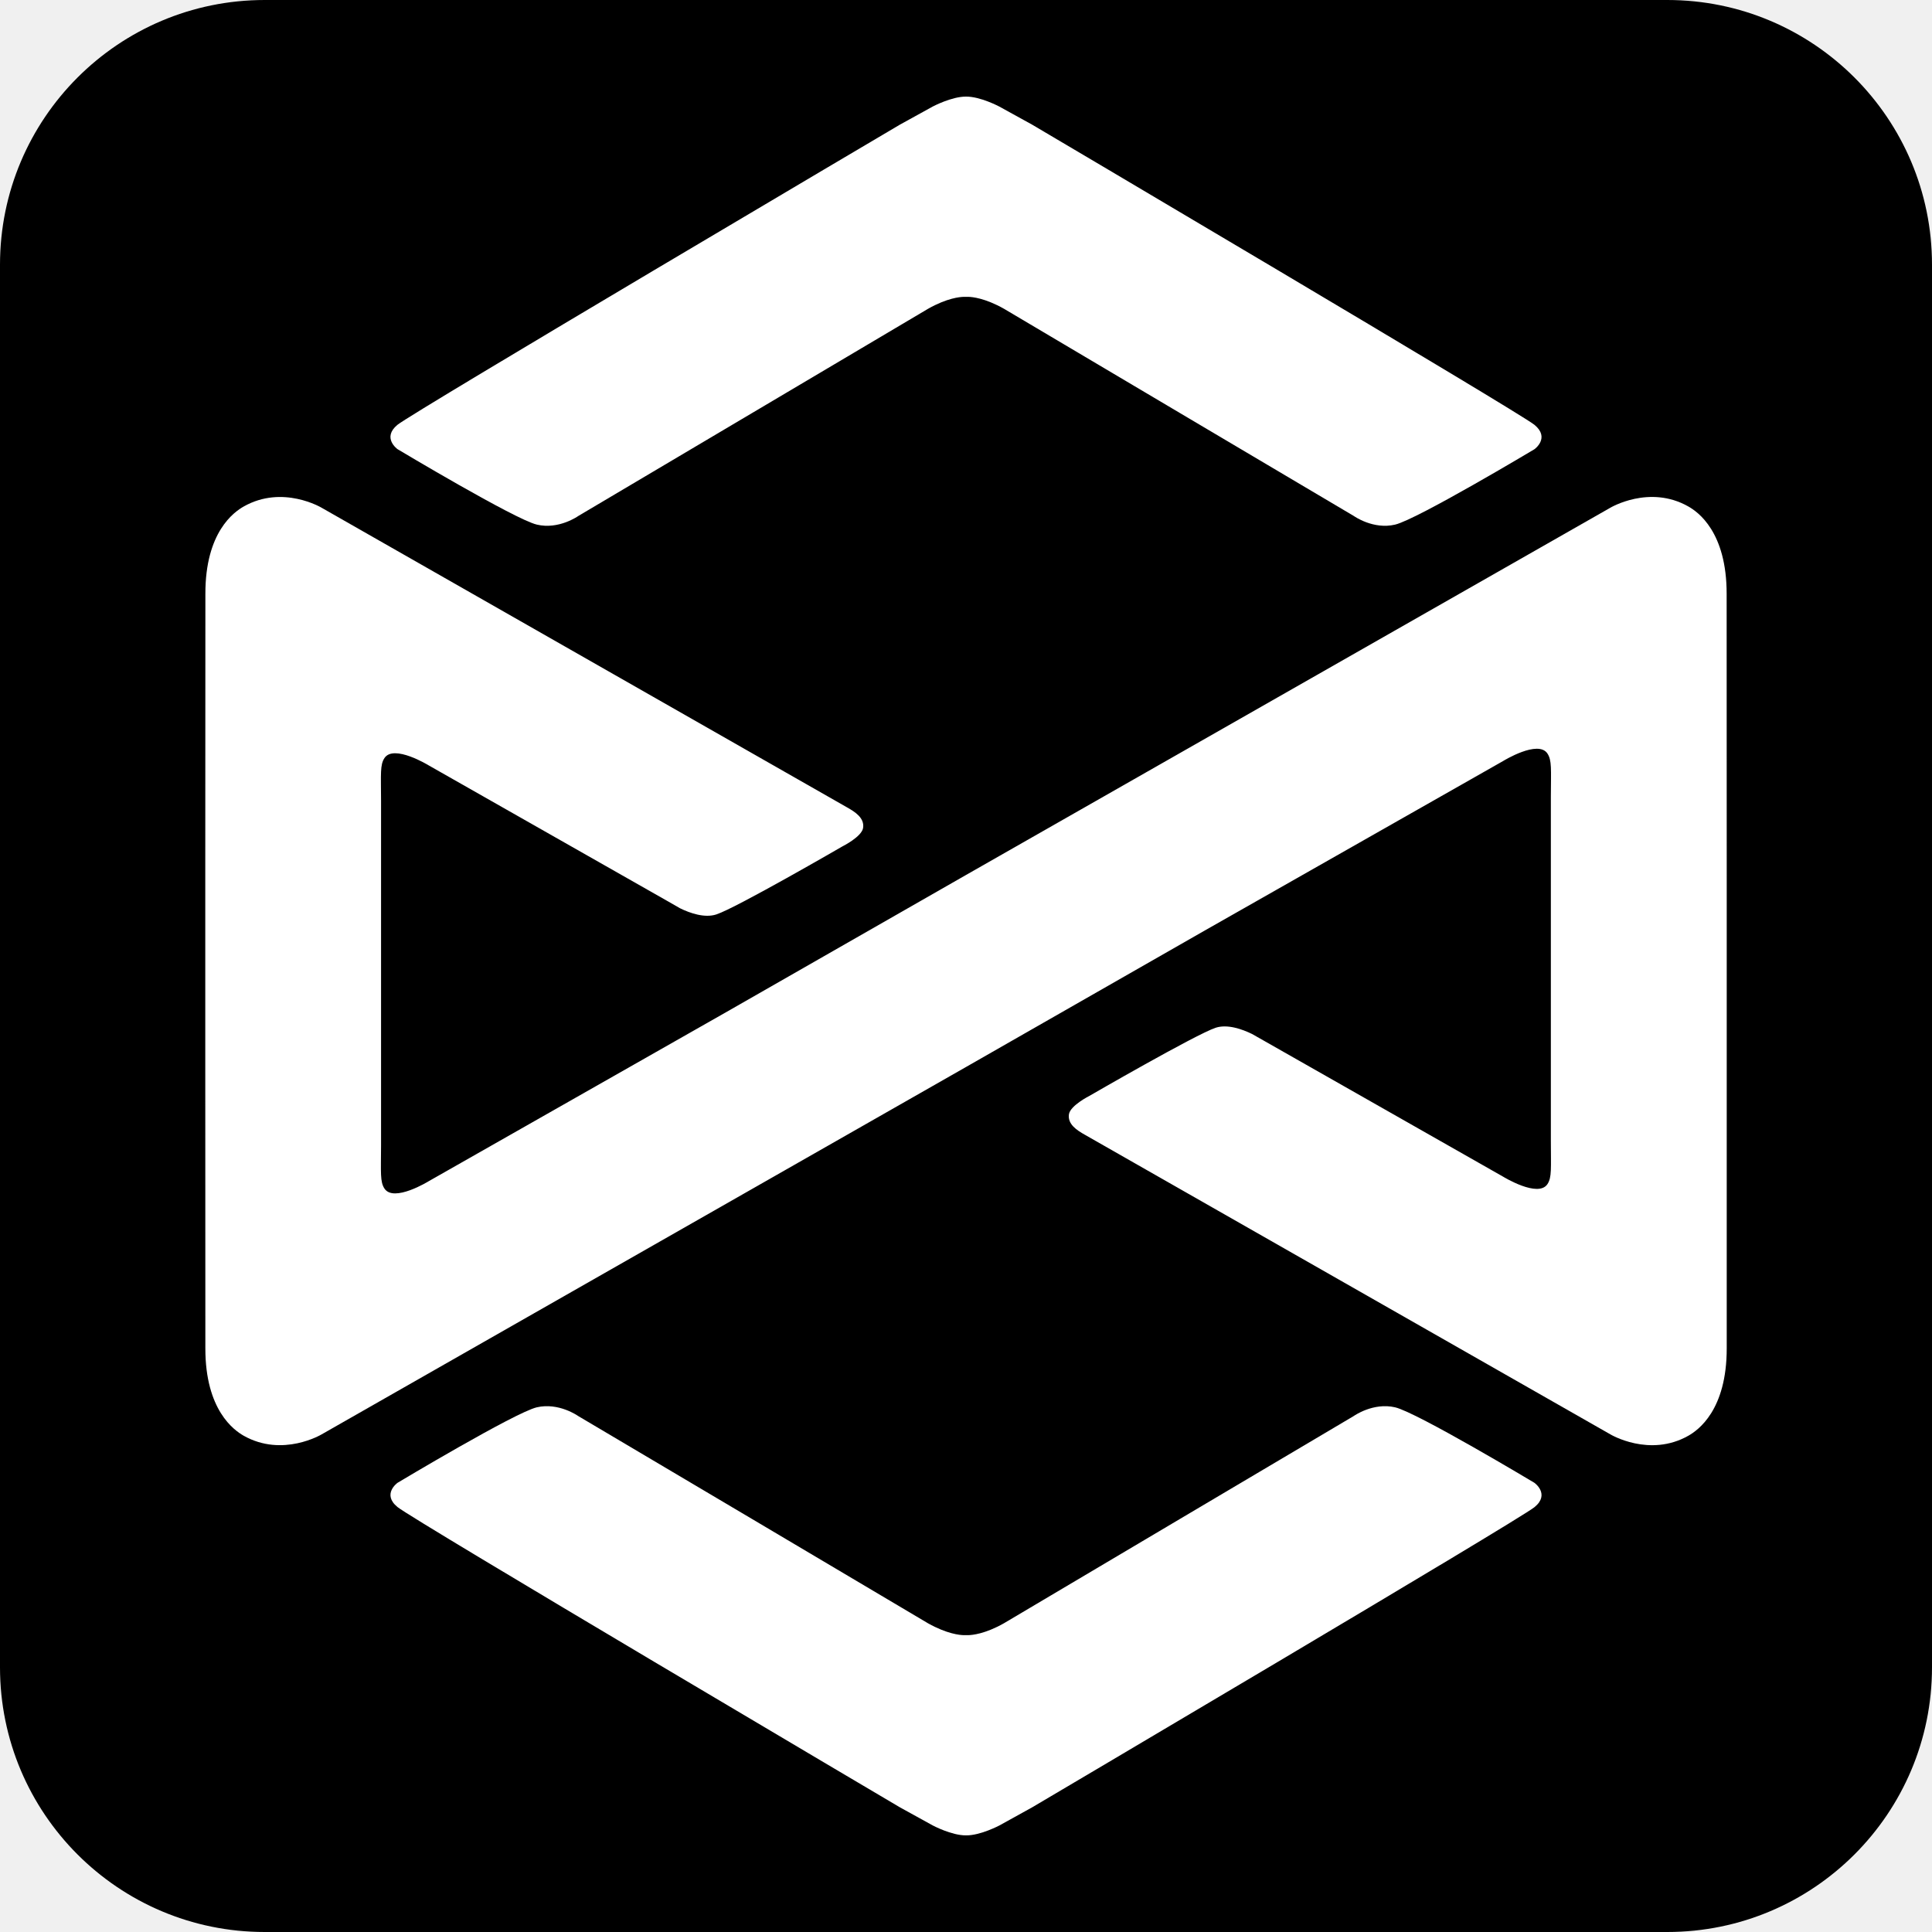
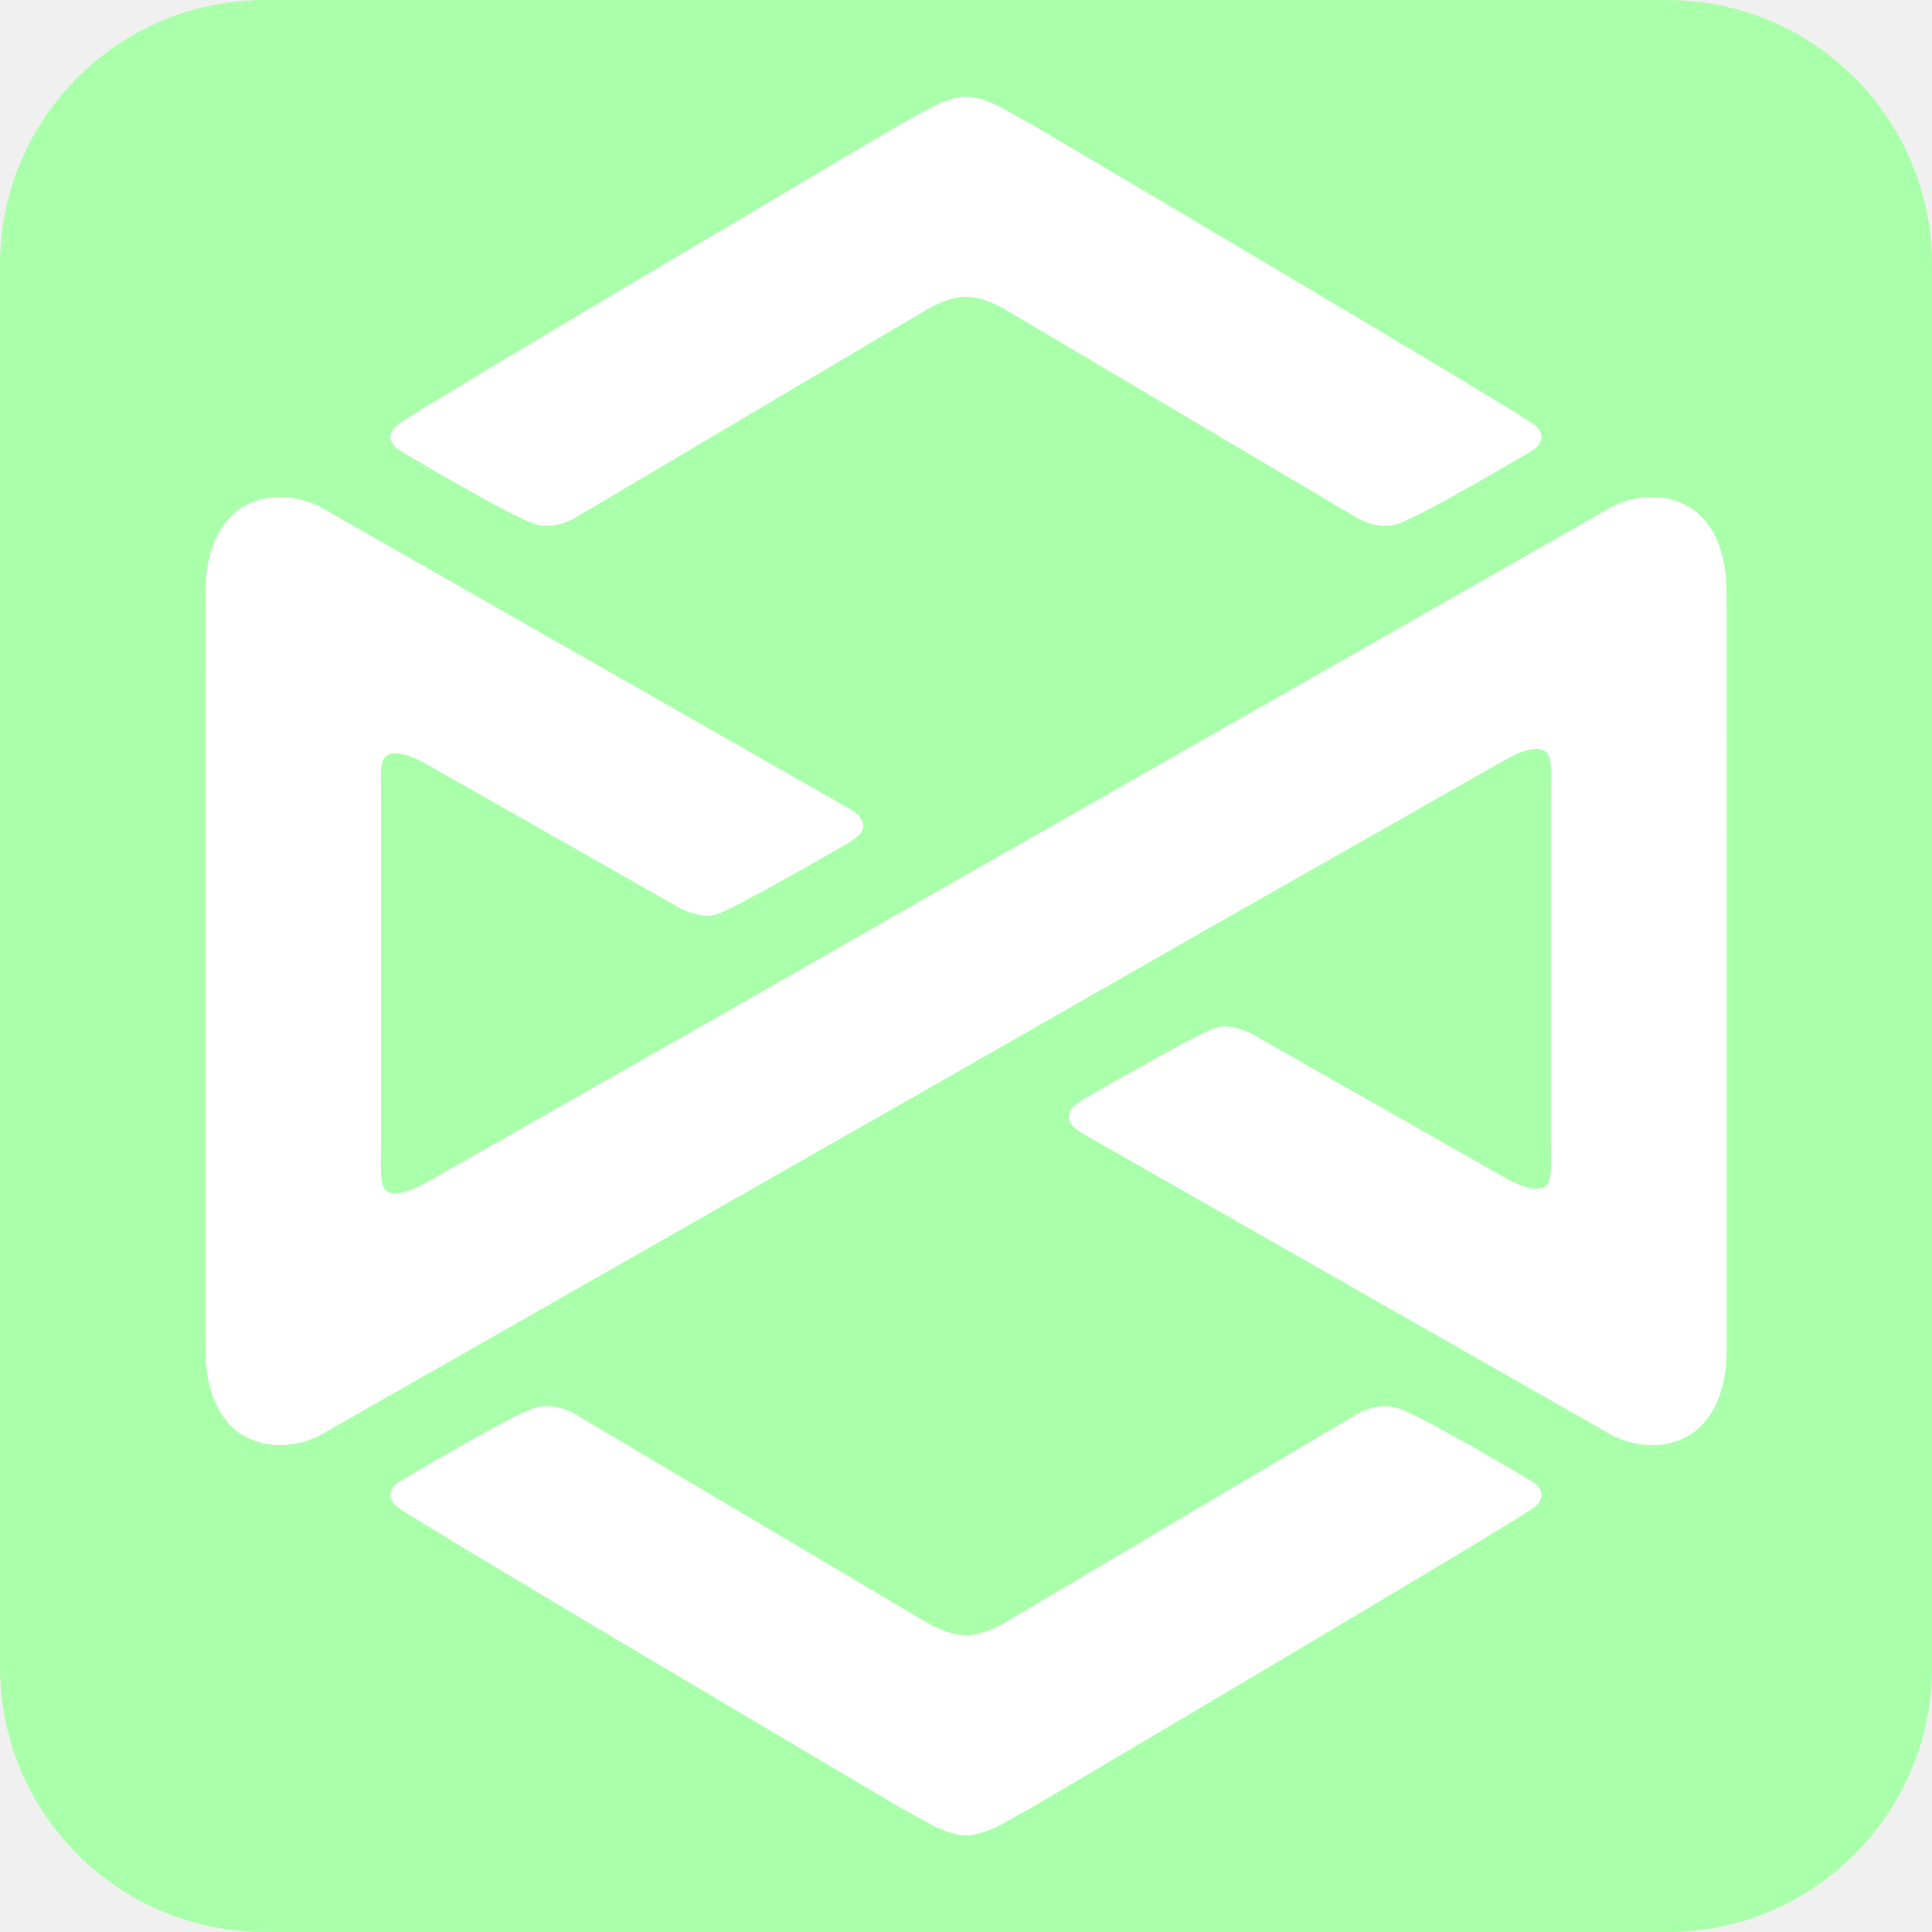
- <svg xmlns="http://www.w3.org/2000/svg" width="72" height="72" fill="afa">
+ <svg xmlns="http://www.w3.org/2000/svg" width="72" height="72" fill="#afa">
  <rect width="72" height="72" ry="9.865" />
  <g fill="#fff">
    <path d="M14.817 16.74s4.368 2.616 5.188 2.81c.82.197 1.545-.32 1.545-.32l13.039-7.724c-.042.026-.039.02 0 0 .08-.054.031-.02 0 0 .705-.4 1.188-.44 1.32-.443h.186c.13.002.614.045 1.319.443-.03-.02-.081-.054 0 0 .04.02.045.026 0 0 .14.087 13.04 7.724 13.04 7.724s.724.517 1.54.32c.82-.194 5.192-2.81 5.192-2.81s.59-.421 0-.907c-.59-.483-18.724-11.189-18.724-11.189l-1.223-.674s-.707-.376-1.24-.37c-.534-.003-1.238.37-1.238.37l-1.224.675S15.403 15.35 14.81 15.833c-.586.486.006.907.006.907zm42.366 38.52s-4.371-2.62-5.19-2.813c-.82-.192-1.543.324-1.543.324s-12.898 7.638-13.039 7.725c.045-.025.04-.022 0 0-.08.05-.03.017 0 0-.704.399-1.188.438-1.32.441h-.185c-.132-.003-.614-.045-1.319-.44.03.016.081.05 0 0-.04-.023-.042-.026 0 0-.14-.088-13.04-7.726-13.04-7.726s-.724-.516-1.544-.324c-.82.196-5.188 2.813-5.188 2.813s-.593.421 0 .904c.592.486 18.724 11.191 18.724 11.191l1.224.675s.705.375 1.239.369c.534.006 1.242-.369 1.242-.369l1.22-.675S56.6 56.65 57.19 56.164c.586-.483-.007-.904-.007-.904z" />
    <path d="M64.35 32.716l-.003-10.582c.003-2.313-1.072-3.058-1.429-3.26-1.452-.823-2.906.048-2.906.048L35.997 32.61l-8.9 5.09-11.12 6.32s-1.304.804-1.65.273c-.165-.252-.13-.58-.126-1.603V29.855c-.003-1.028-.04-1.35.126-1.603.345-.528 1.65.272 1.65.272L24.91 33.6l.432.248c.371.182.918.373 1.354.23.742-.242 4.703-2.538 4.703-2.538s.716-.357.766-.685c.057-.371-.297-.596-.59-.762L11.989 18.924s-1.454-.873-2.909-.047c-.353.202-1.432.945-1.426 3.26L7.65 32.718v6.944l.003 10.582c-.003 2.313 1.073 3.057 1.426 3.26 1.455.823 2.909-.05 2.909-.05L36 39.764l8.901-5.088 11.121-6.318s1.303-.803 1.648-.274c.166.255.13.577.126 1.605V42.52c0 1.028.04 1.35-.126 1.607-.345.527-1.648-.273-1.648-.273l-8.931-5.076-.432-.245c-.371-.181-.916-.373-1.351-.233-.742.245-4.704 2.538-4.704 2.538s-.718.36-.768.689c-.054.37.297.595.59.76l19.589 11.168s1.454.873 2.906.05c.356-.203 1.432-.947 1.429-3.26V36.19z" />
  </g>
</svg>
